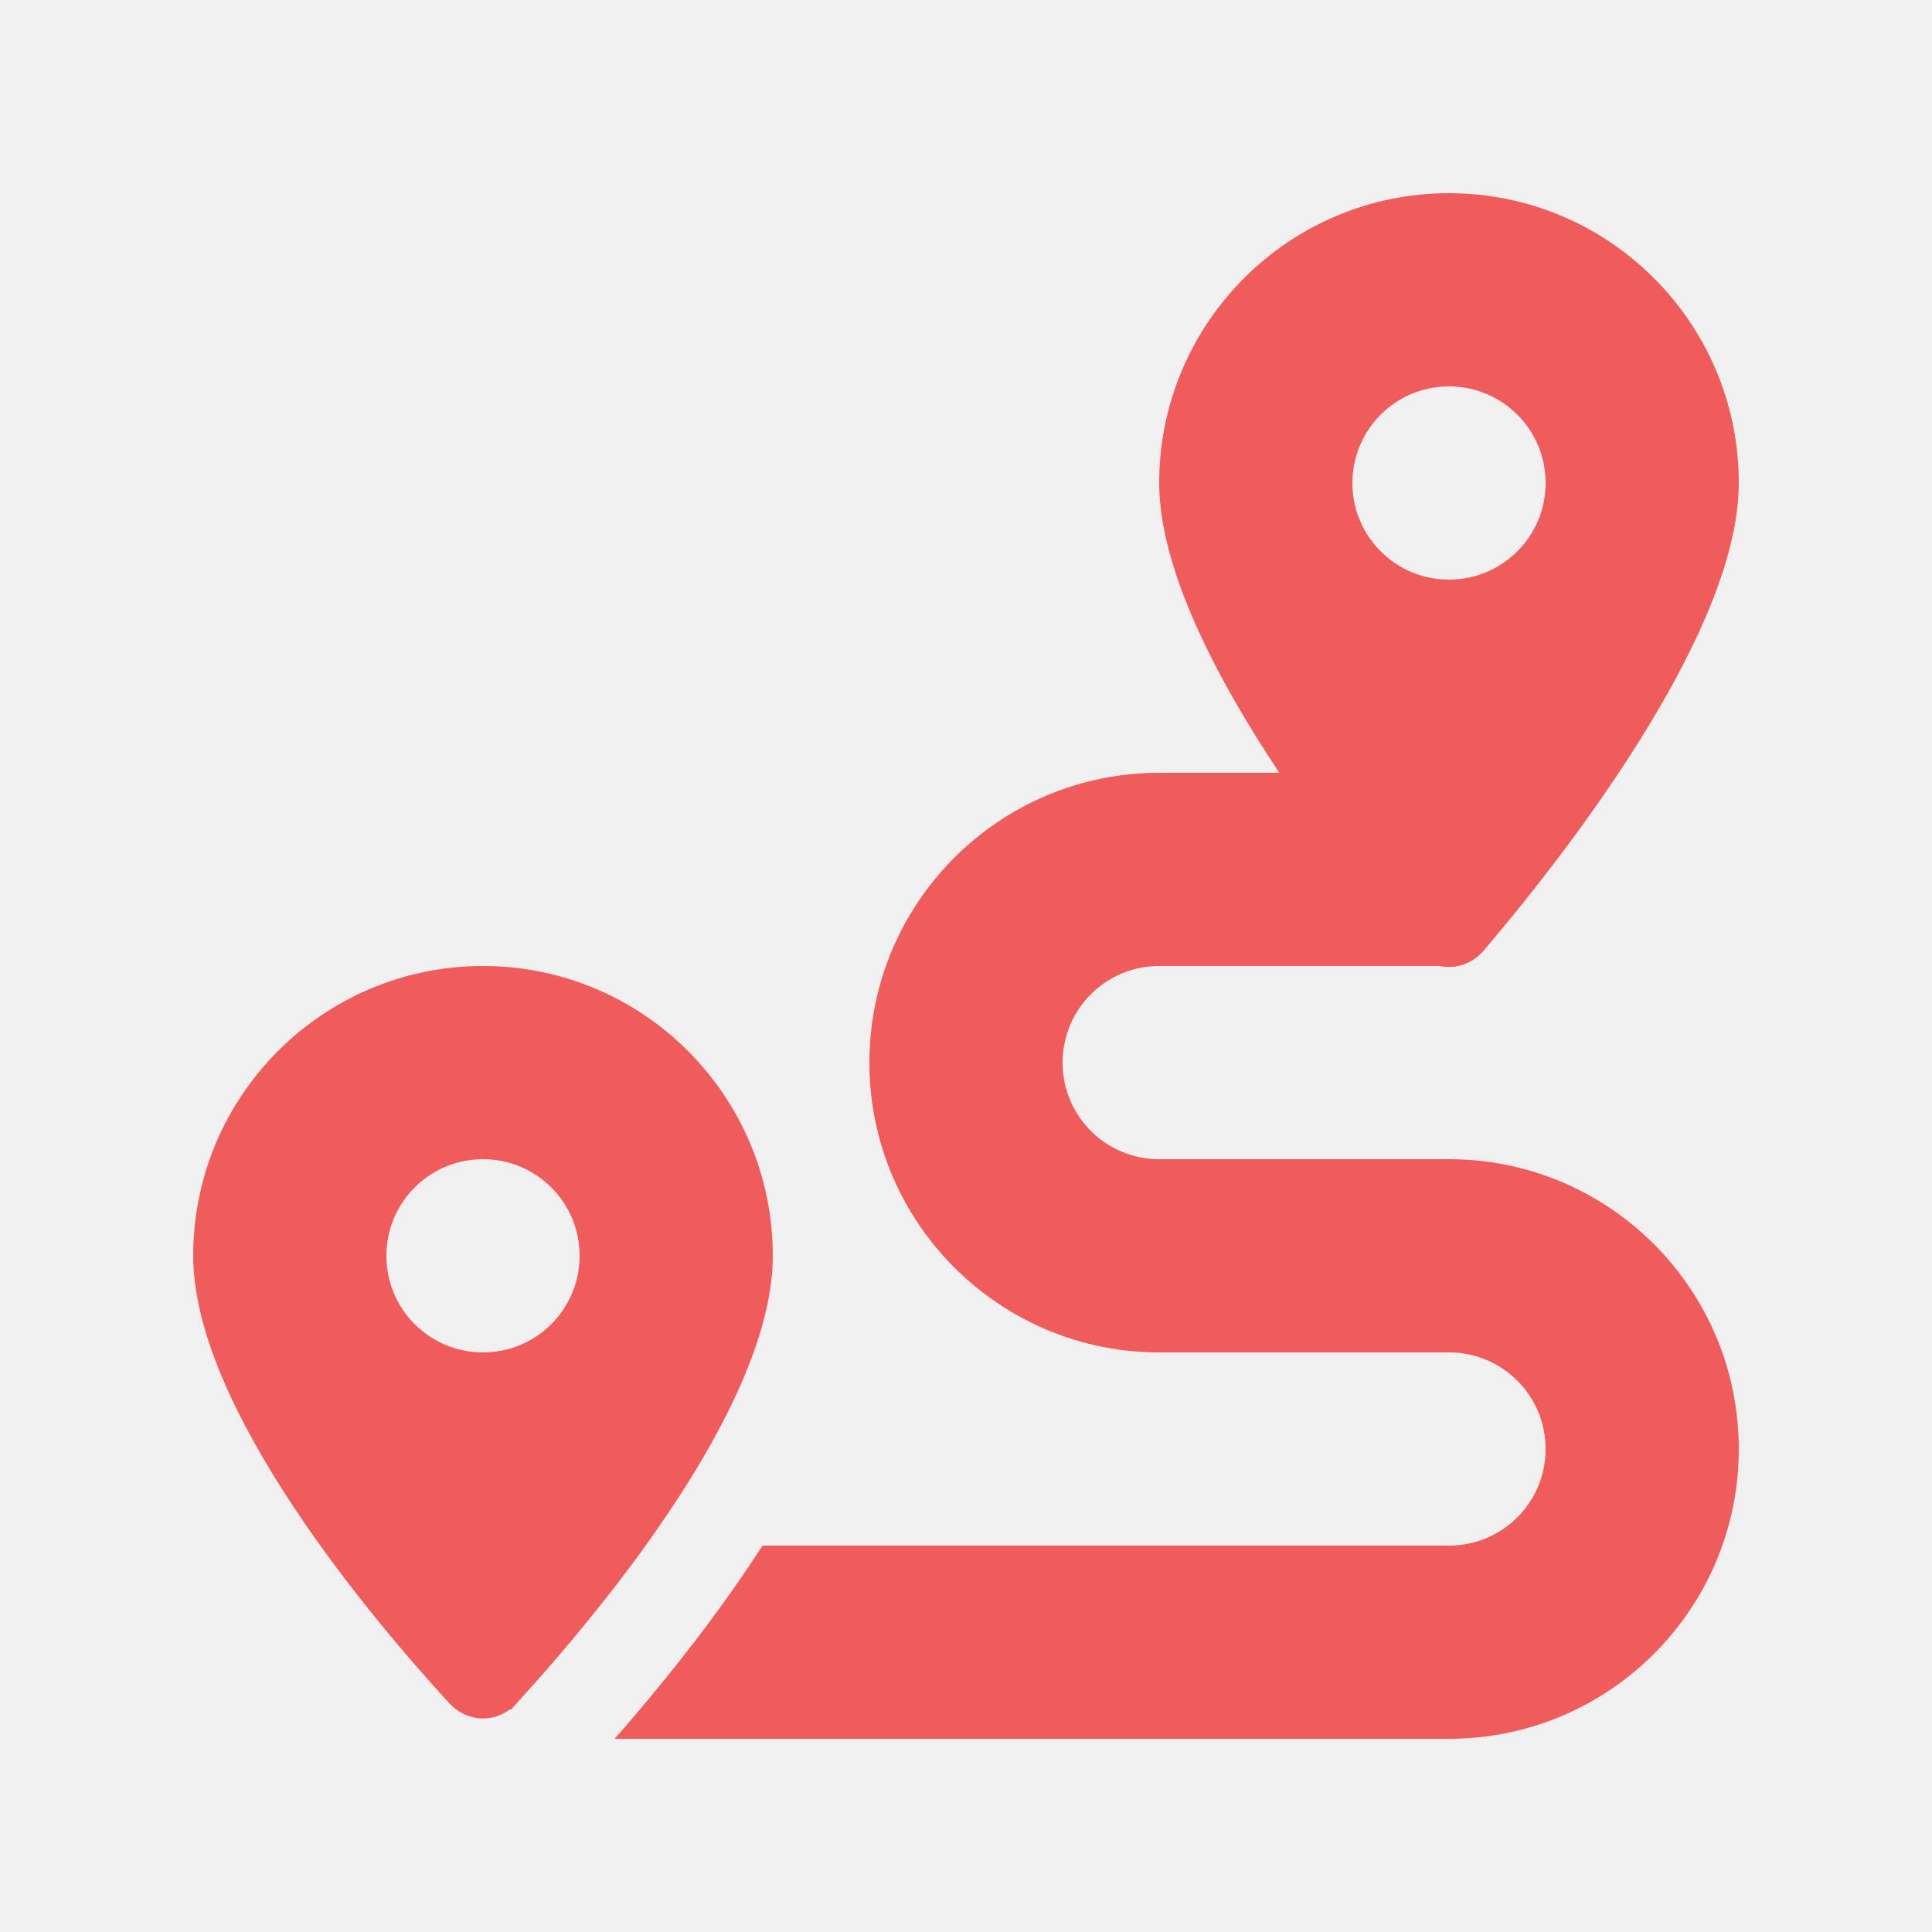
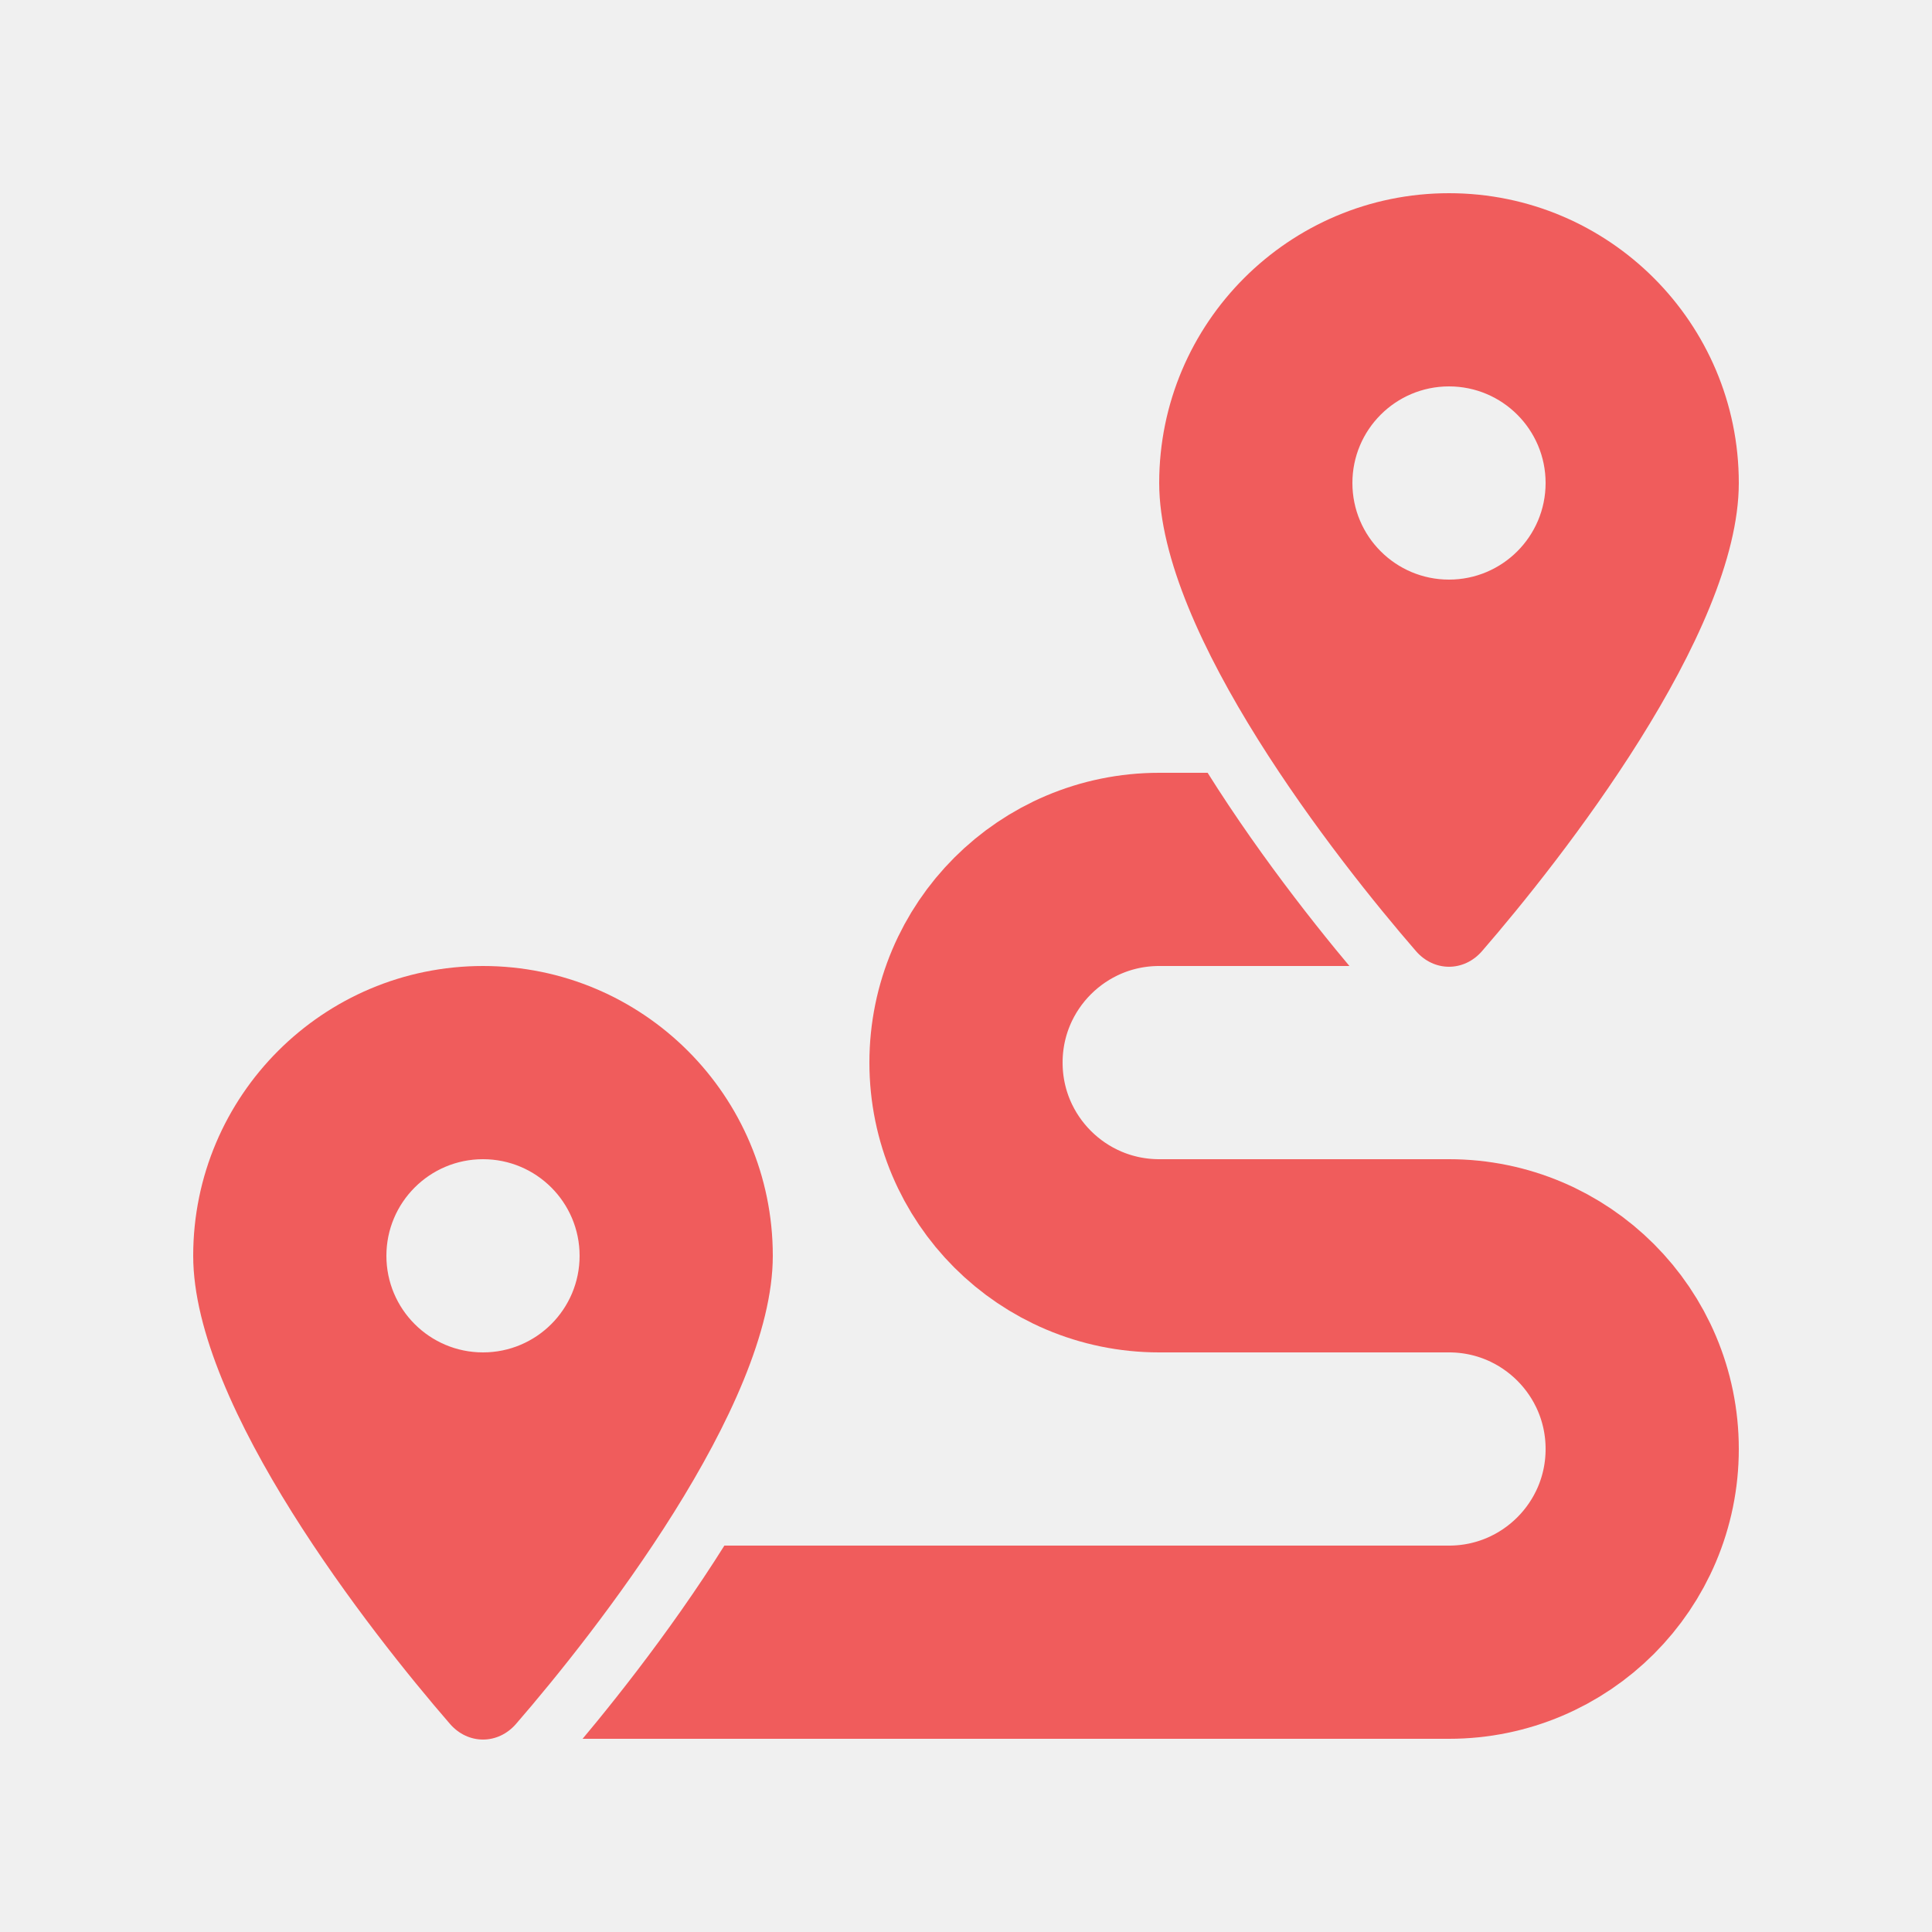
<svg xmlns="http://www.w3.org/2000/svg" viewBox="0 0 640 640">
-   <path fill="#f05c5c" d="M576 160C576 210.2 516.9 285.1 491.4 315C487.6 319.4 482 321.1 476.9 320L384 320C366.3 320 352 334.3 352 352C352 369.7 366.3 384 384 384L480 384C533 384 576 427 576 480C576 533 533 576 480 576L203.6 576C212.3 566.1 222.9 553.4 233.6 539.2C239.9 530.8 246.4 521.6 252.6 512L480 512C497.7 512 512 497.7 512 480C512 462.3 497.7 448 480 448L384 448C331 448 288 405 288 352C288 299 331 256 384 256L423.8 256C402.8 224.5 384 188.3 384 160C384 107 427 64 480 64C533 64 576 107 576 160zM181.1 553.1C177.3 557.4 173.9 561.2 171 564.4L169.2 566.4L169 566.2C163 570.8 154.4 570.2 149 564.4C123.8 537 64 466.5 64 416C64 363 107 320 160 320C213 320 256 363 256 416C256 446 234.9 483 212.5 513.9C201.8 528.6 190.8 541.9 181.7 552.4L181.1 553.1zM192 416C192 398.3 177.7 384 160 384C142.3 384 128 398.3 128 416C128 433.7 142.3 448 160 448C177.7 448 192 433.7 192 416zM480 192C497.7 192 512 177.7 512 160C512 142.3 497.7 128 480 128C462.3 128 448 142.3 448 160C448 177.7 462.3 192 480 192z" />
+   <defs>
+     <path id="pin" fill-rule="evenodd" d="M96 0C96 50 37 125 11 155C5 162-5 162-11 155C-37 125-96 50-96 0C-96-53-53-96 0-96C53-96 96-53 96 0ZM32 0A32 32 0 1 0-32 0A32 32 0 1 0 32 0Z" />
+     <mask id="pad" maskUnits="userSpaceOnUse" x="0" y="0" width="640" height="640">
+       <rect width="640" height="640" fill="white" />
+       <g fill="black" stroke="black" stroke-width="40" stroke-linejoin="round">
+         <use href="#pin" transform="translate(480 160)" />
+         <use href="#pin" transform="translate(160 416)" />
+       </g>
+     </mask>
+   </defs>
+   <path d="M480 288H384C348.65 288 320 316.65 320 352S348.65 416 384 416H480C515.35 416 544 444.65 544 480S515.35 544 480 544H160" fill="none" stroke="#f05c5c" stroke-width="64" stroke-linecap="butt" mask="url(#pad)" />
+   <g fill="#f05c5c">
+     <use href="#pin" transform="translate(480 160)" />
+     <use href="#pin" transform="translate(160 416)" />
+   </g>
</svg>
